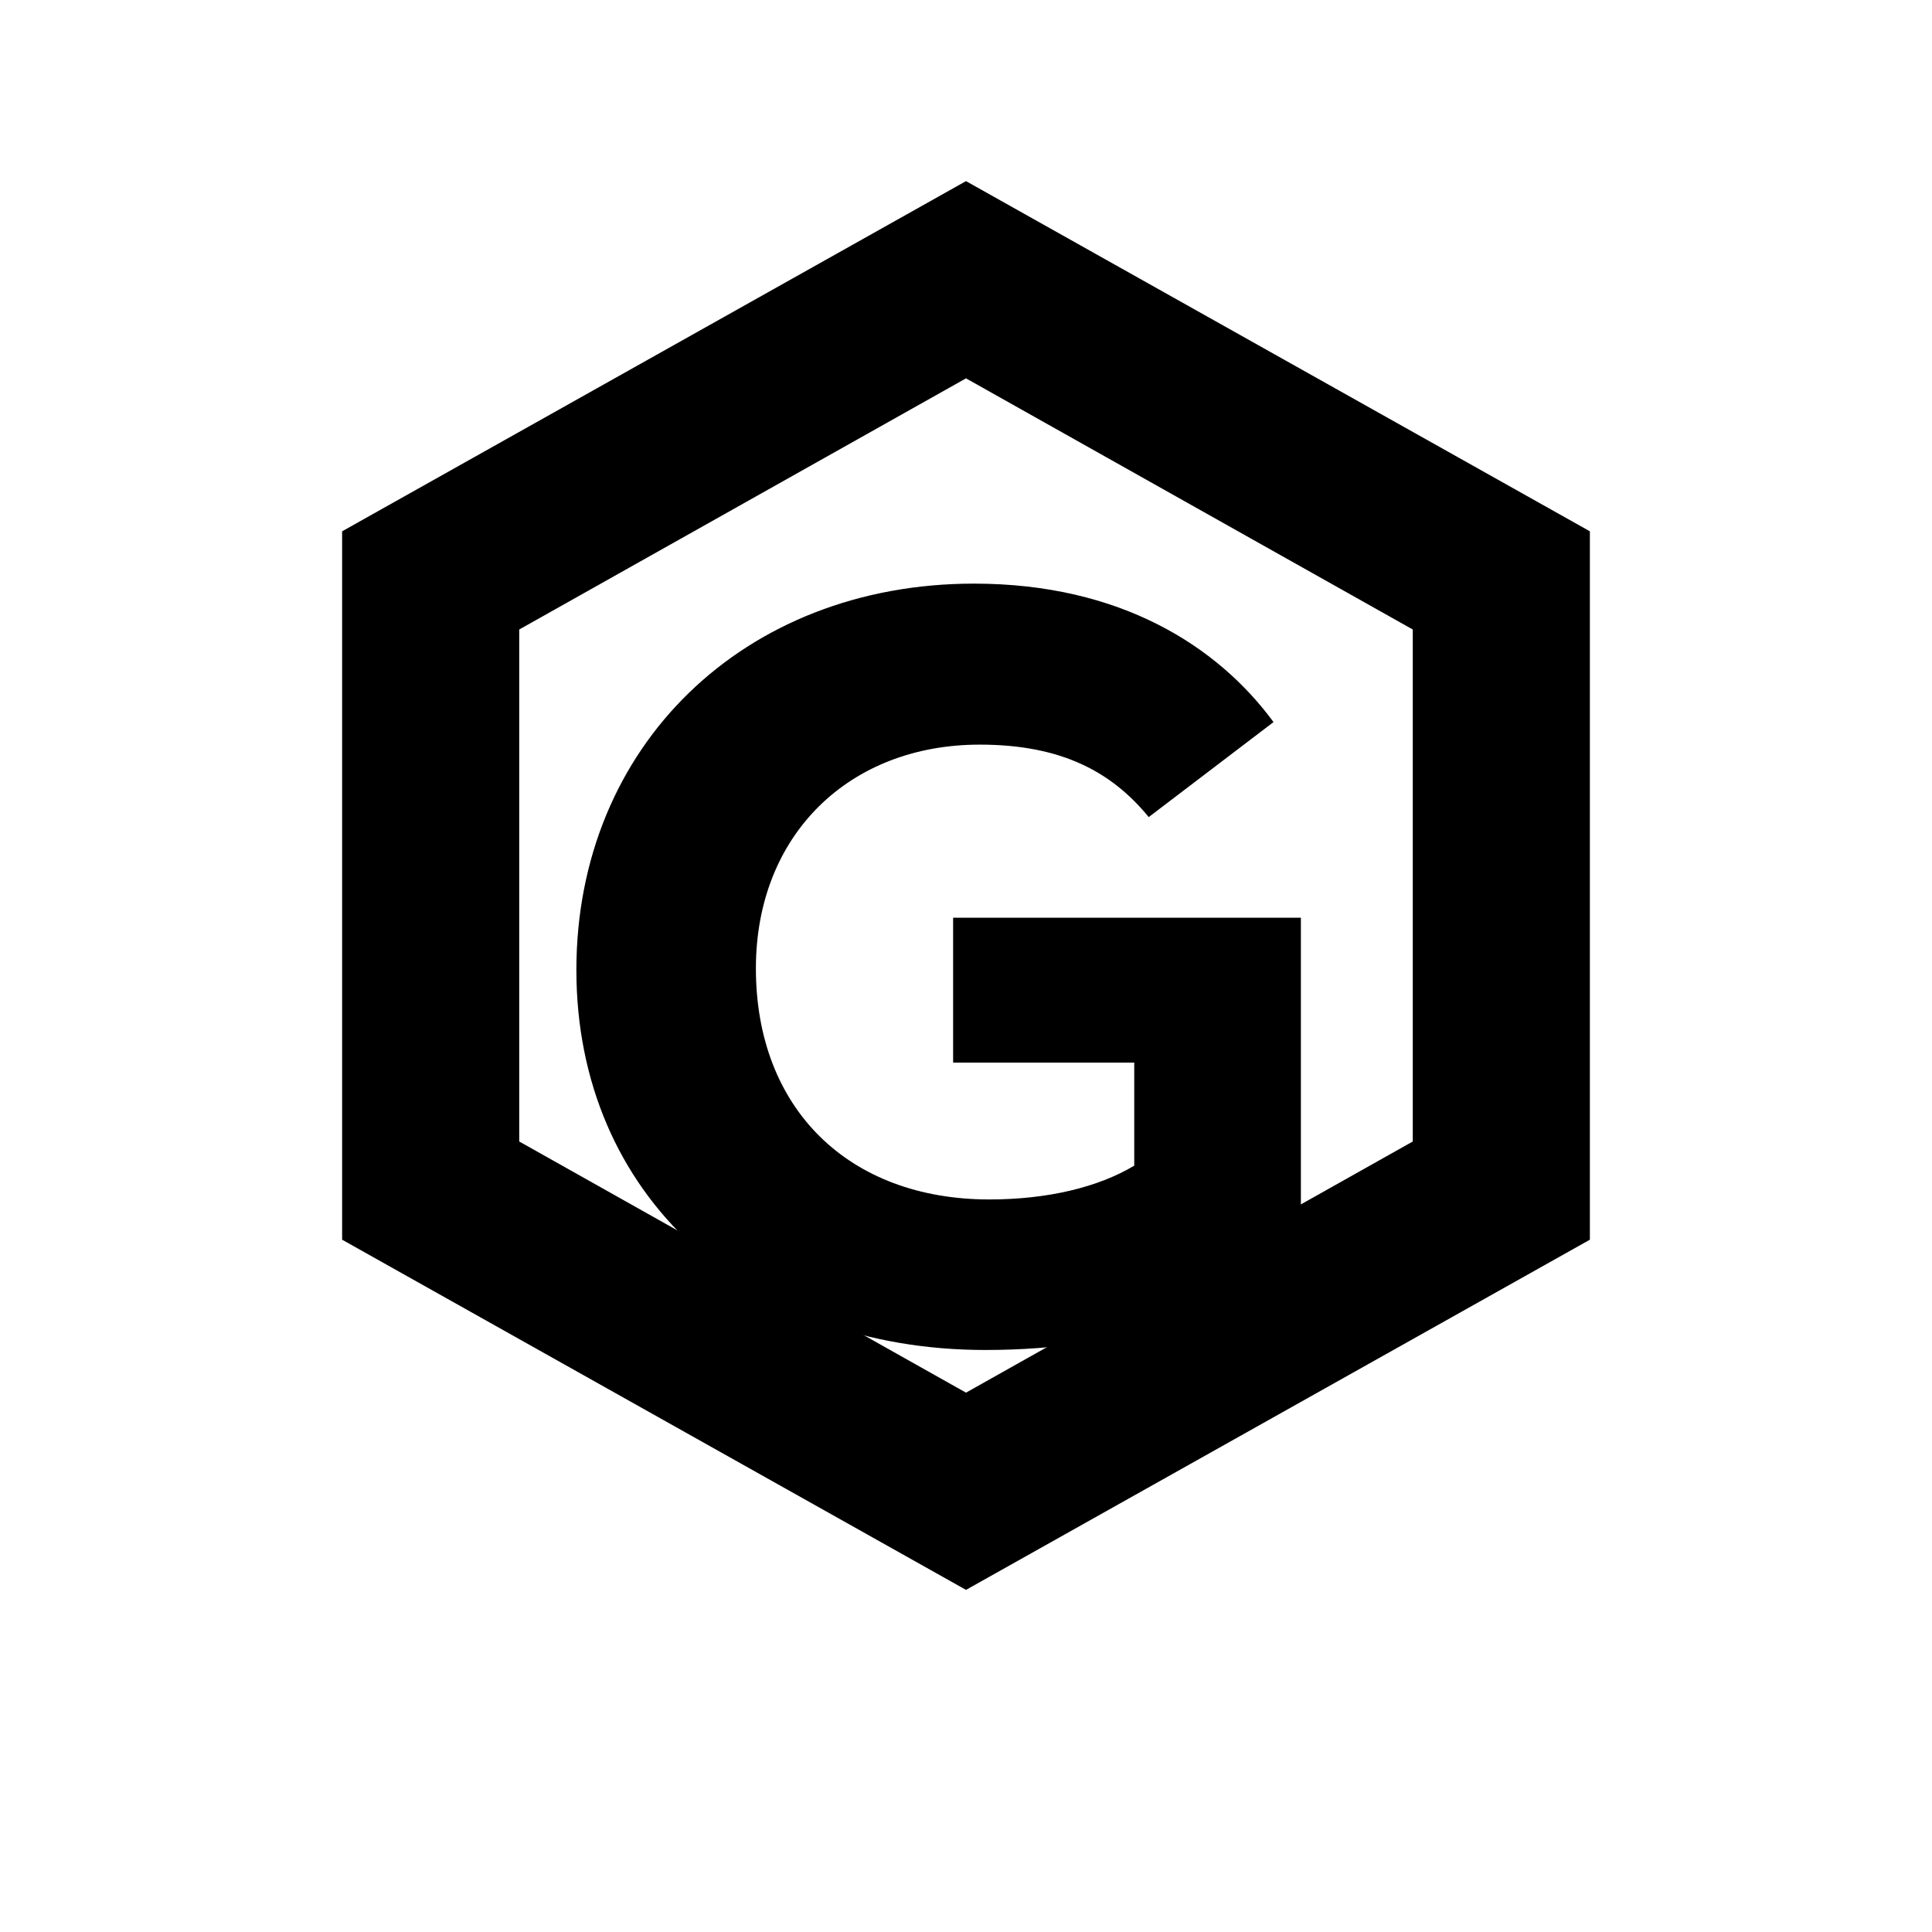
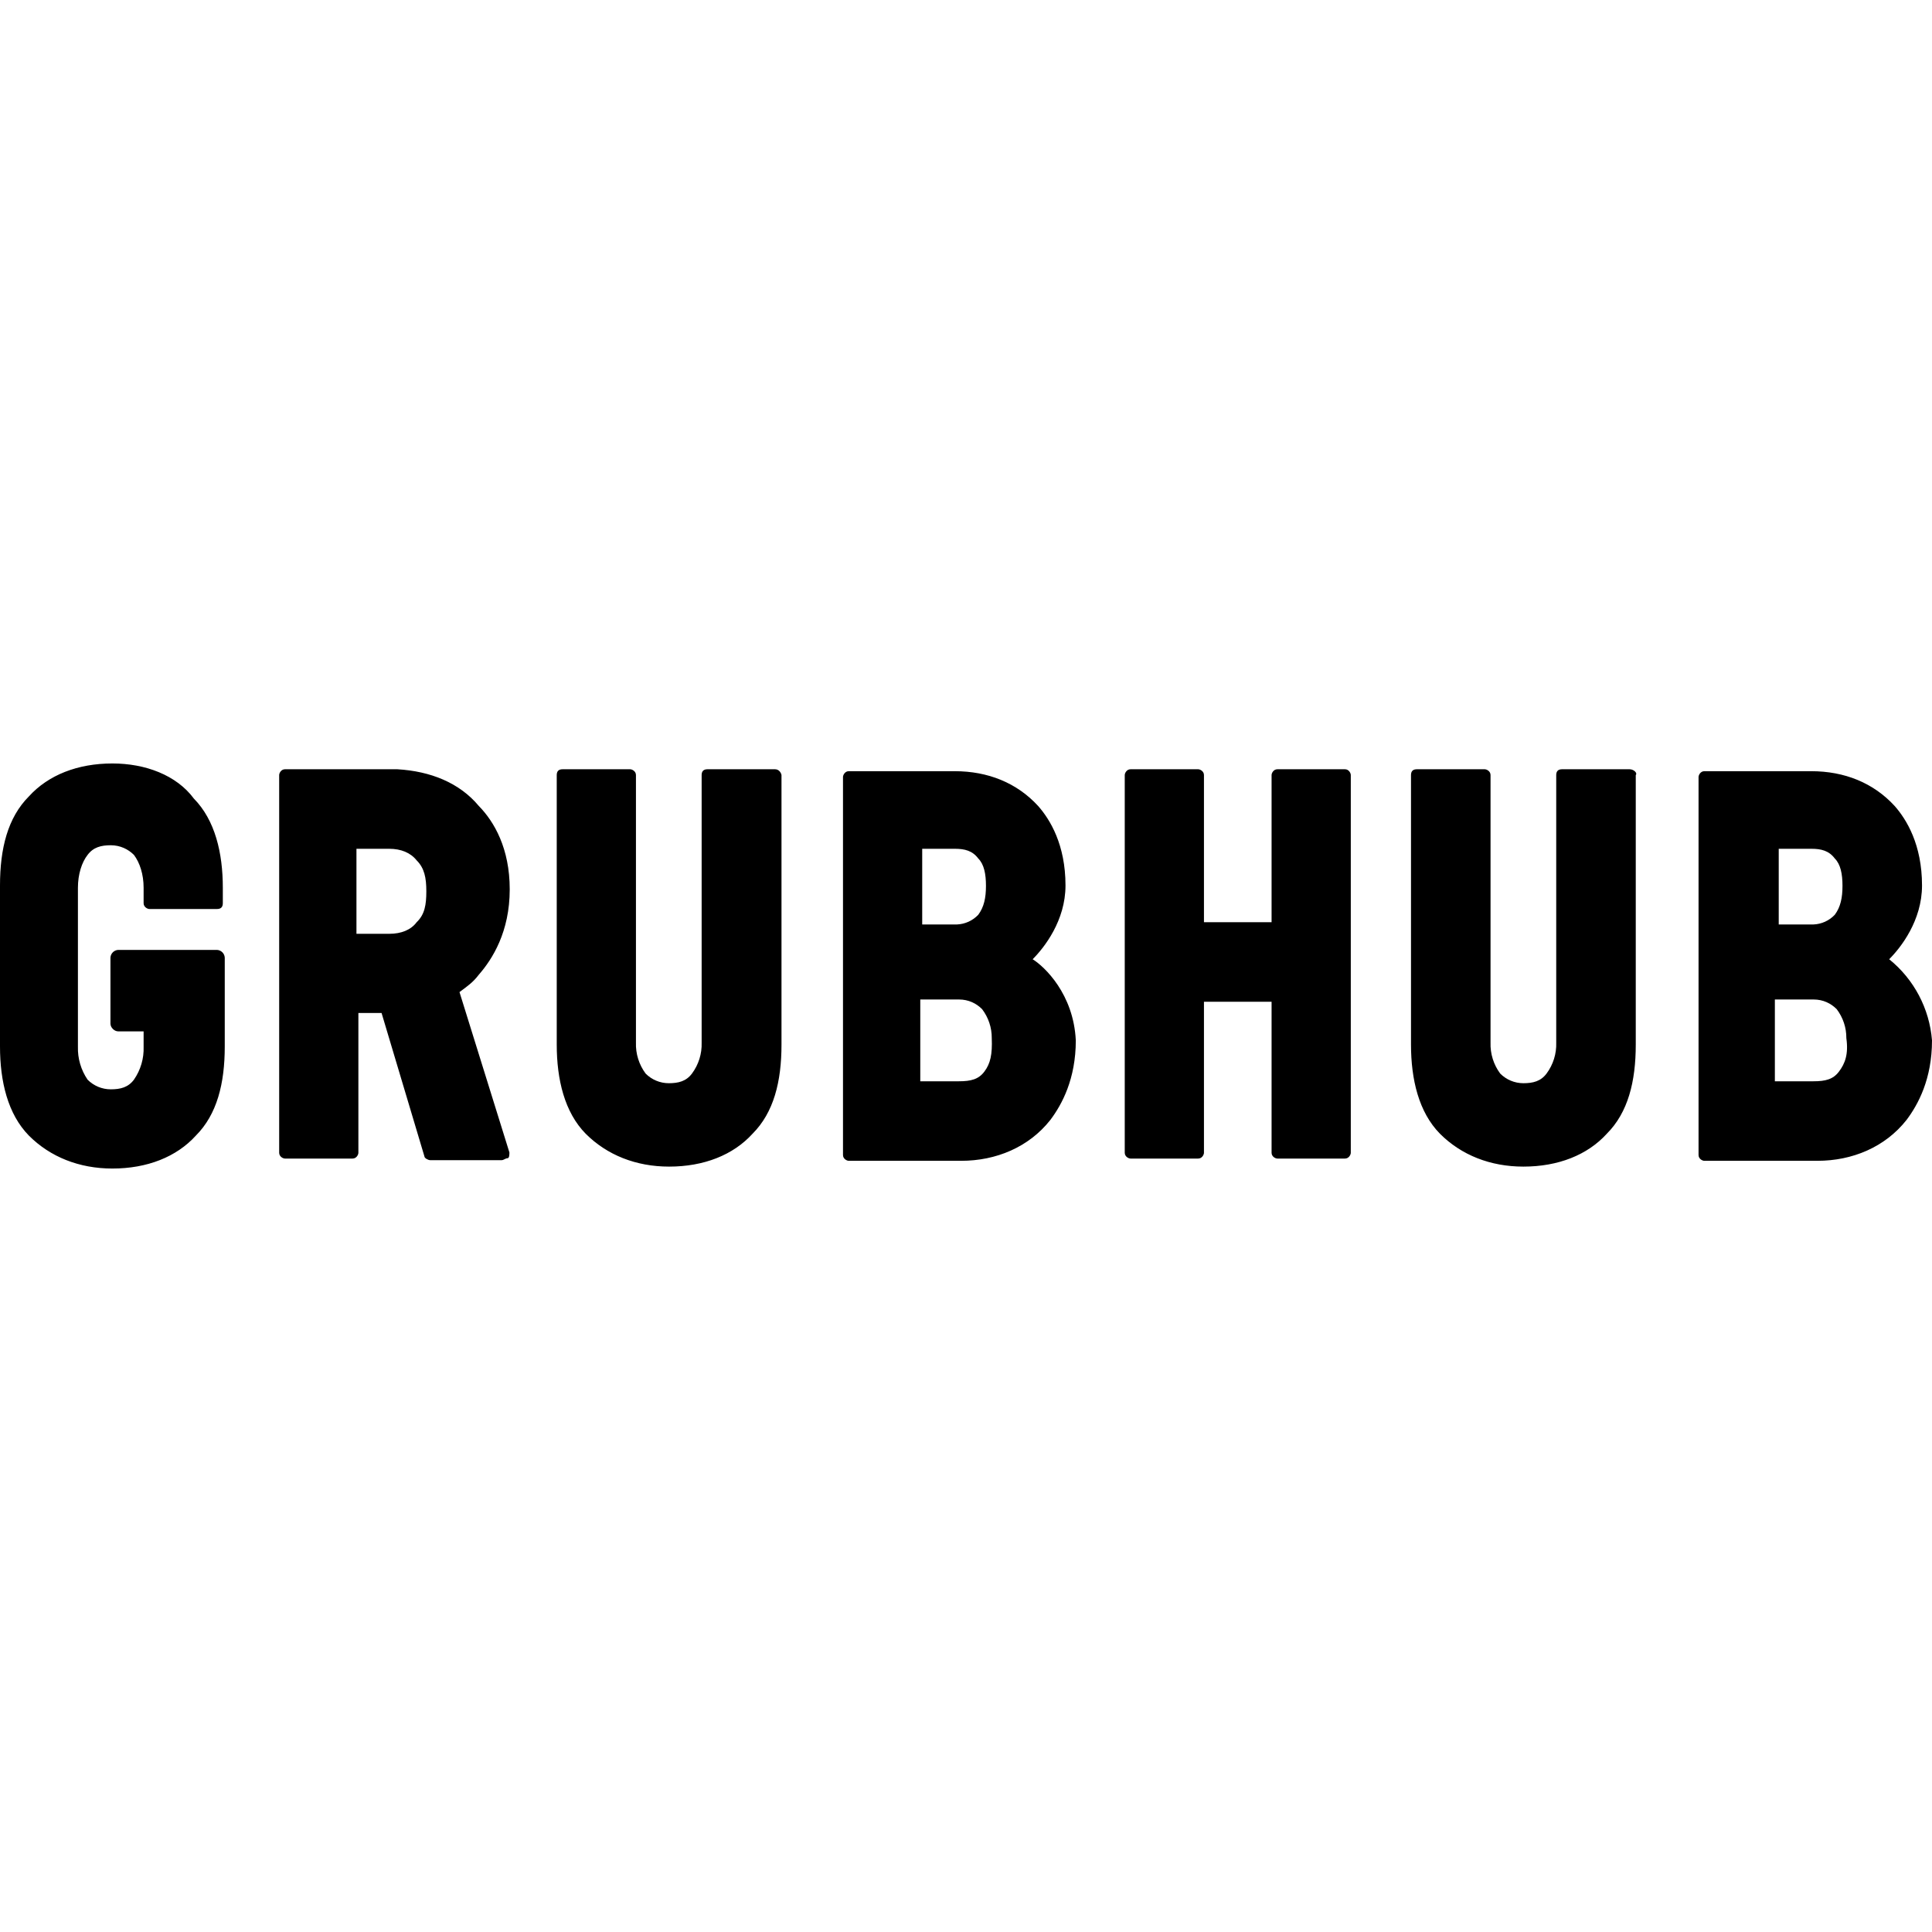
- <svg xmlns="http://www.w3.org/2000/svg" viewBox="0 0 24 24" role="img" aria-labelledby="grubhubIconTitle">
-   <path fill="currentColor" d="M12 2.25 4.25 6.6v8.8L12 19.75l7.75-4.35V6.6L12 2.25Zm0 2.45 5.55 3.12v6.36L12 17.3l-5.55-3.12V7.82L12 4.7Z" />
-   <path fill="currentColor" d="M12.1 7.25c1.82 0 3.03.78 3.72 1.72l-1.55 1.18c-.46-.56-1.08-.9-2.1-.9-1.62 0-2.78 1.12-2.78 2.78 0 1.74 1.15 2.87 2.9 2.87.72 0 1.35-.15 1.8-.42v-1.28h-2.25v-1.8h4.32v4.15c-.83.7-2.12 1.22-3.92 1.22-2.95 0-5.08-1.92-5.08-4.72 0-2.78 2.08-4.8 4.94-4.8Z" />
+ <svg xmlns="http://www.w3.org/2000/svg" width="512" height="512" viewBox="0 0 24 24">
+   <path d="M16.708 9.556h-.84c-.048 0-.072.048-.072.072v1.828h-.84V9.628c0-.048-.048-.072-.072-.072h-.84c-.048 0-.072.048-.072.072v4.692c0 .048.048.072.072.072h.84c.048 0 .072-.048.072-.072v-1.876h.84v1.876c0 .048.048.072.072.072h.84c.048 0 .072-.048.072-.072V9.628c0-.024-.024-.072-.072-.072m-7.08 0h-.84c-.048 0-.072.024-.072.072v3.324a.61.61 0 0 1-.12.384c-.072.096-.168.12-.288.12a.405.405 0 0 1-.288-.12a.61.61 0 0 1-.12-.384V9.628c0-.048-.048-.072-.072-.072h-.84c-.048 0-.072.024-.072.072v3.348c0 .432.096.84.36 1.108c.264.264.624.408 1.036.408c.432 0 .796-.144 1.036-.408c.264-.264.36-.648.36-1.108V9.628c-.004-.024-.028-.072-.08-.072m-8.232-.072c-.432 0-.796.144-1.036.408C.096 10.156 0 10.54 0 11v2c0 .432.096.84.36 1.108c.264.264.624.408 1.036.408c.432 0 .796-.144 1.036-.408c.264-.264.36-.648.36-1.108v-1.104a.102.102 0 0 0-.096-.096H1.468a.102.102 0 0 0-.096.096v.82c0 .048.048.096.096.096h.316v.192a.676.676 0 0 1-.12.408c-.072.096-.168.12-.288.12a.405.405 0 0 1-.288-.12a.69.69 0 0 1-.12-.408v-1.976c0-.168.048-.316.12-.408c.072-.096.168-.12.288-.12c.116 0 .216.048.288.12c.072.096.12.24.12.408v.192c0 .048.048.072.072.072h.84c.048 0 .072-.024.072-.072v-.192c0-.432-.096-.84-.36-1.108c-.216-.292-.604-.436-1.012-.436m10.832 3.828c-.072.096-.168.12-.316.12h-.48v-1.016h.48c.12 0 .216.048.288.12c.079.104.121.23.12.36c.008.2-.016.316-.092.416zm-.364-2.768c.12 0 .216.024.288.12c.072.072.096.192.096.34s-.024.264-.096.36a.385.385 0 0 1-.264.12h-.432v-.94h.408zm.964 1.372c.144-.144.408-.48.408-.916c0-.508-.192-.82-.34-.988c-.264-.288-.624-.432-1.036-.432h-1.316c-.048 0-.072.048-.072.072v4.696c0 .048.048.072.072.072h1.396c.432 0 .84-.168 1.108-.508c.144-.192.316-.508.316-.988c-.028-.576-.388-.916-.536-1.008zm-7.652-.46c-.072.096-.192.144-.34.144h-.408v-1.056h.408c.144 0 .264.048.34.144c.096.096.12.216.12.384s-.02.288-.12.384zm.532.868c.096-.072.168-.12.24-.216c.168-.192.384-.532.384-1.06c0-.508-.192-.84-.384-1.036c-.24-.288-.6-.432-1.012-.456H3.54c-.048 0-.072.048-.072.072v4.692c0 .048.048.072.072.072h.84c.048 0 .072-.048.072-.072v-1.736h.288l.532 1.78c0 .024.048.048.072.048h.888c.024 0 .048-.024.072-.024s.024-.048.024-.072l-.62-1.992zm17.136.988c-.072.096-.168.12-.316.12h-.48v-1.016h.48c.12 0 .216.048.288.12c.079.104.121.23.12.36c.028.2-.016.316-.092.416zm-.34-2.768c.12 0 .216.024.288.12c.072.072.096.192.096.34s-.024.264-.096.36a.385.385 0 0 1-.264.12h-.432v-.94h.408zm.964 1.372c.144-.144.408-.48.408-.916c0-.508-.192-.82-.34-.988c-.264-.288-.624-.432-1.036-.432h-1.328c-.048 0-.072.048-.072.072v4.696c0 .048.048.072.072.072h1.404c.432 0 .84-.168 1.108-.508c.144-.192.316-.508.316-.988a1.442 1.442 0 0 0-.532-1.008zm-3.224-2.36h-.84c-.048 0-.072.024-.072.072v3.324a.61.61 0 0 1-.12.384c-.072.096-.168.12-.288.12a.405.405 0 0 1-.288-.12a.61.61 0 0 1-.12-.384V9.628c0-.048-.048-.072-.072-.072H17.6c-.048 0-.072.024-.072.072v3.348c0 .432.096.84.36 1.108c.264.264.624.408 1.036.408c.432 0 .796-.144 1.036-.408c.264-.264.36-.648.36-1.108V9.628c.024-.024-.024-.072-.076-.072" />
</svg>
